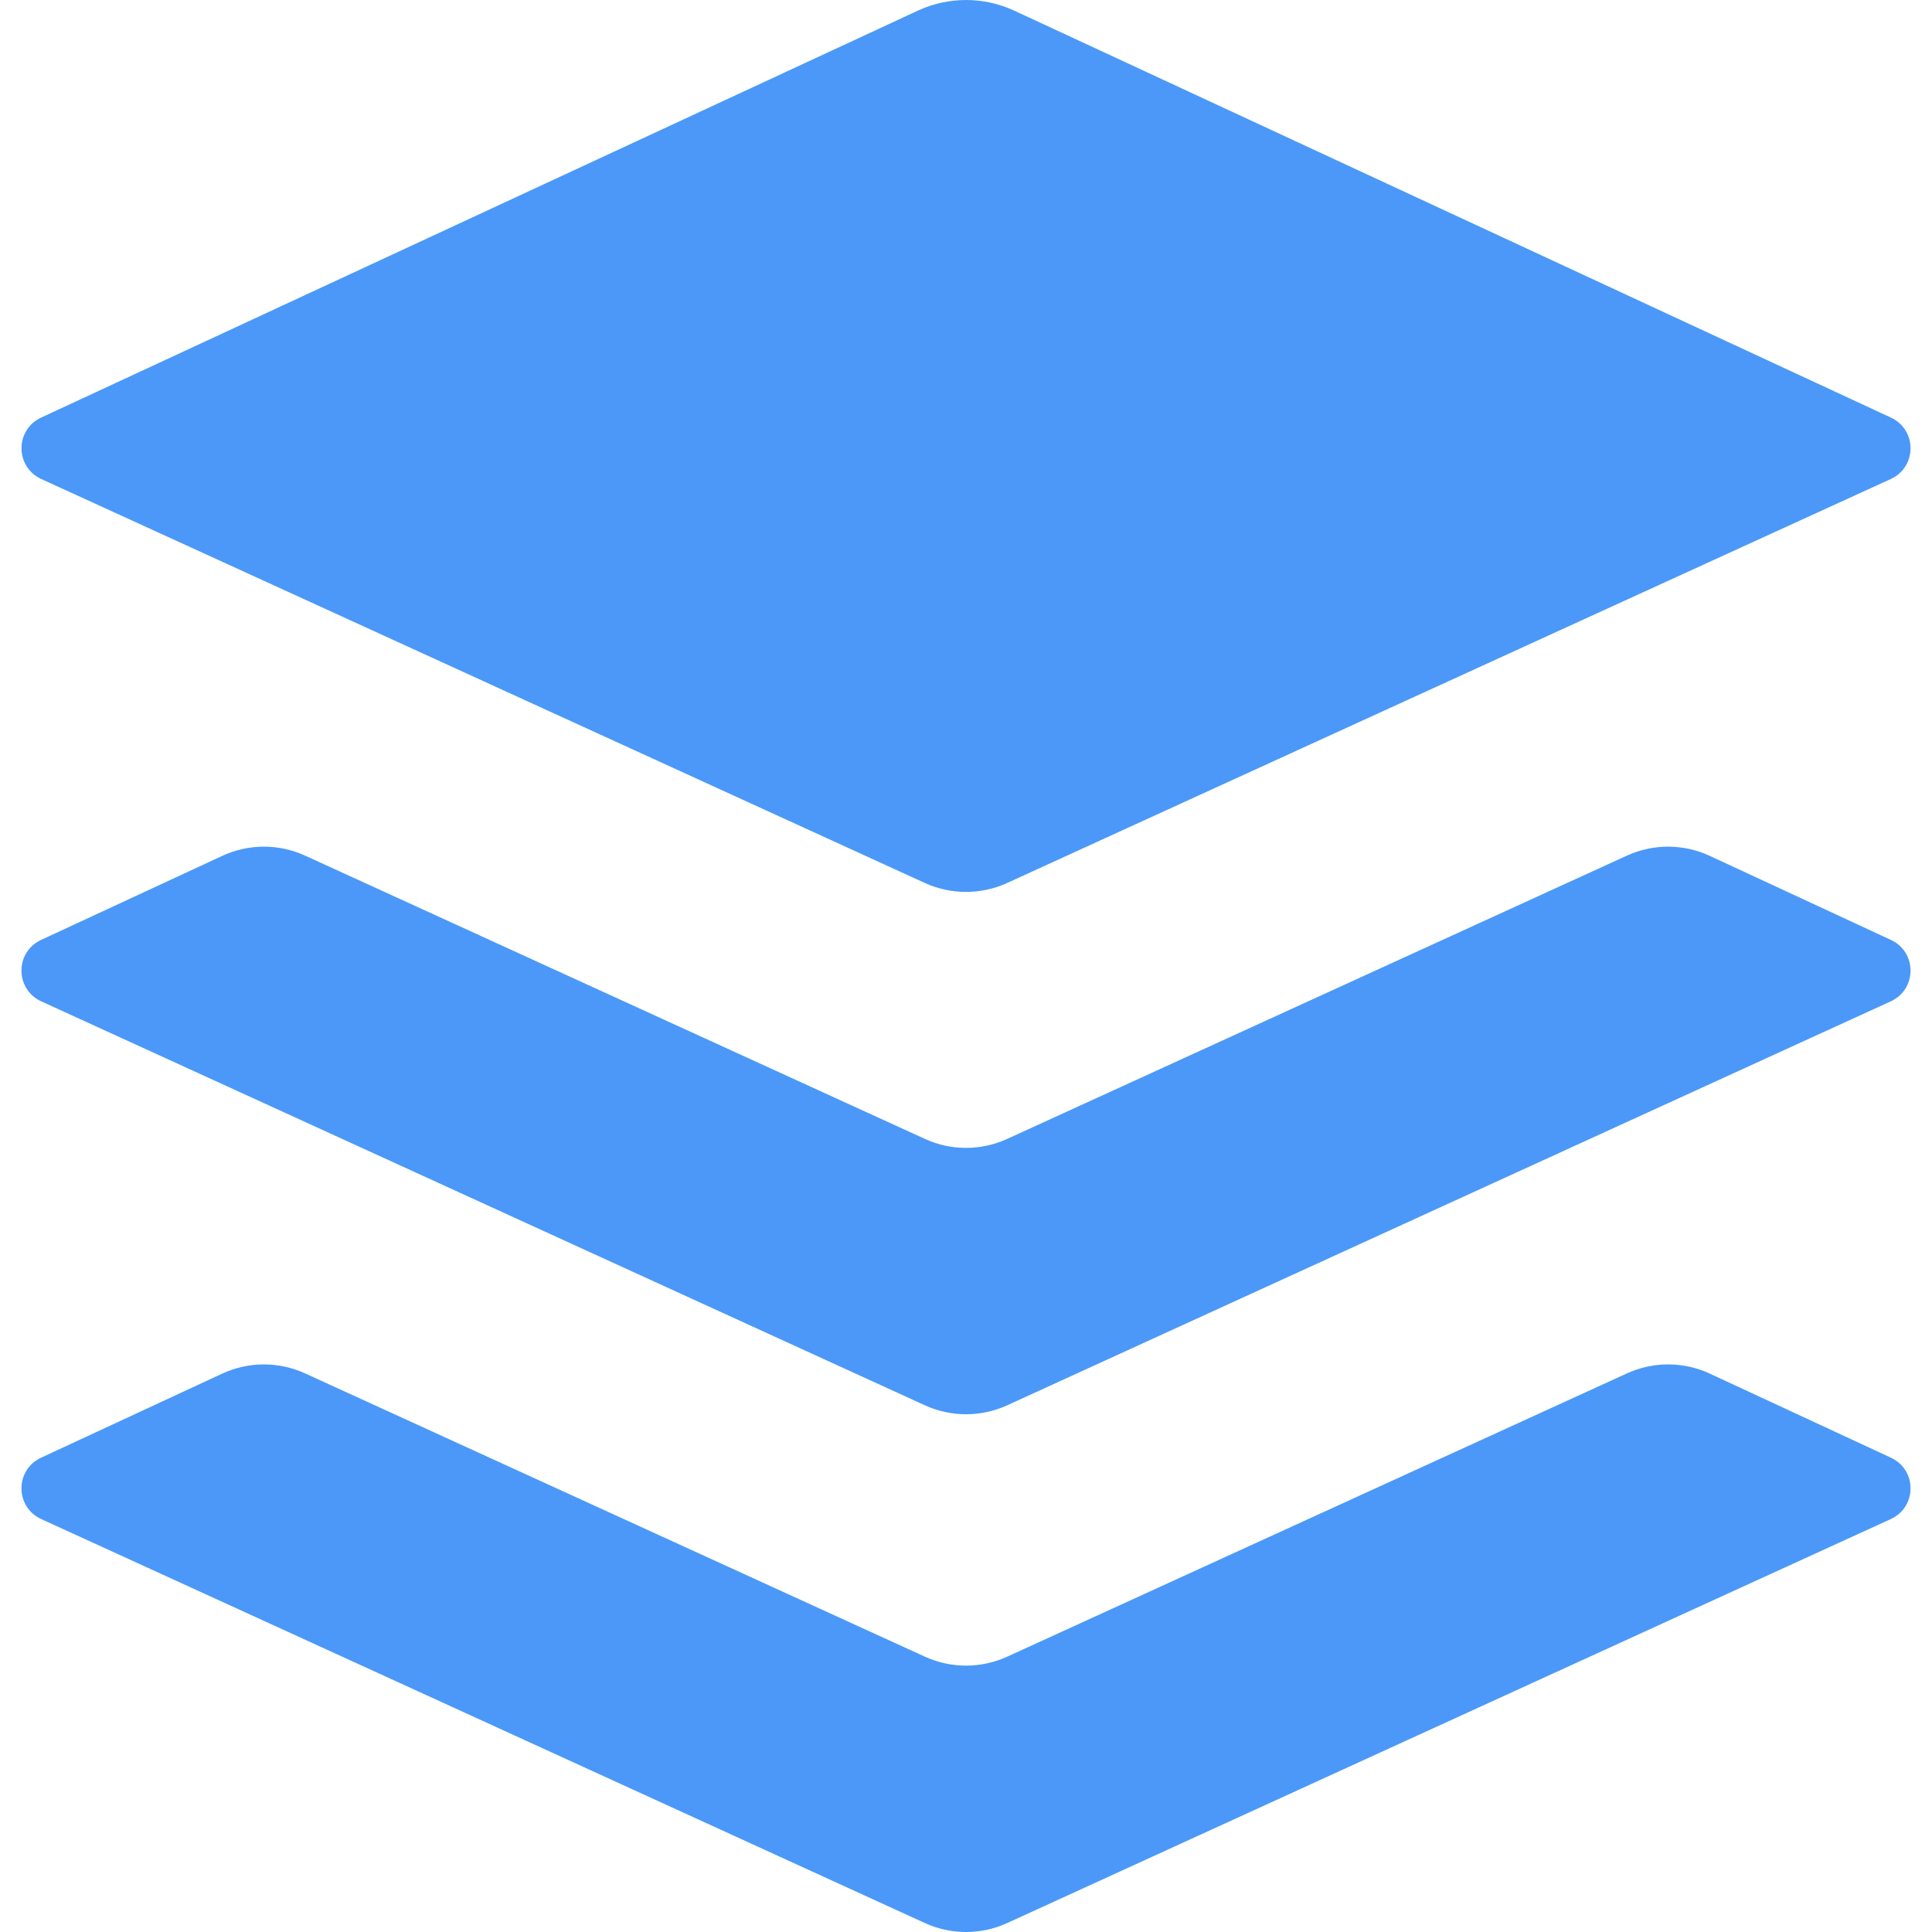
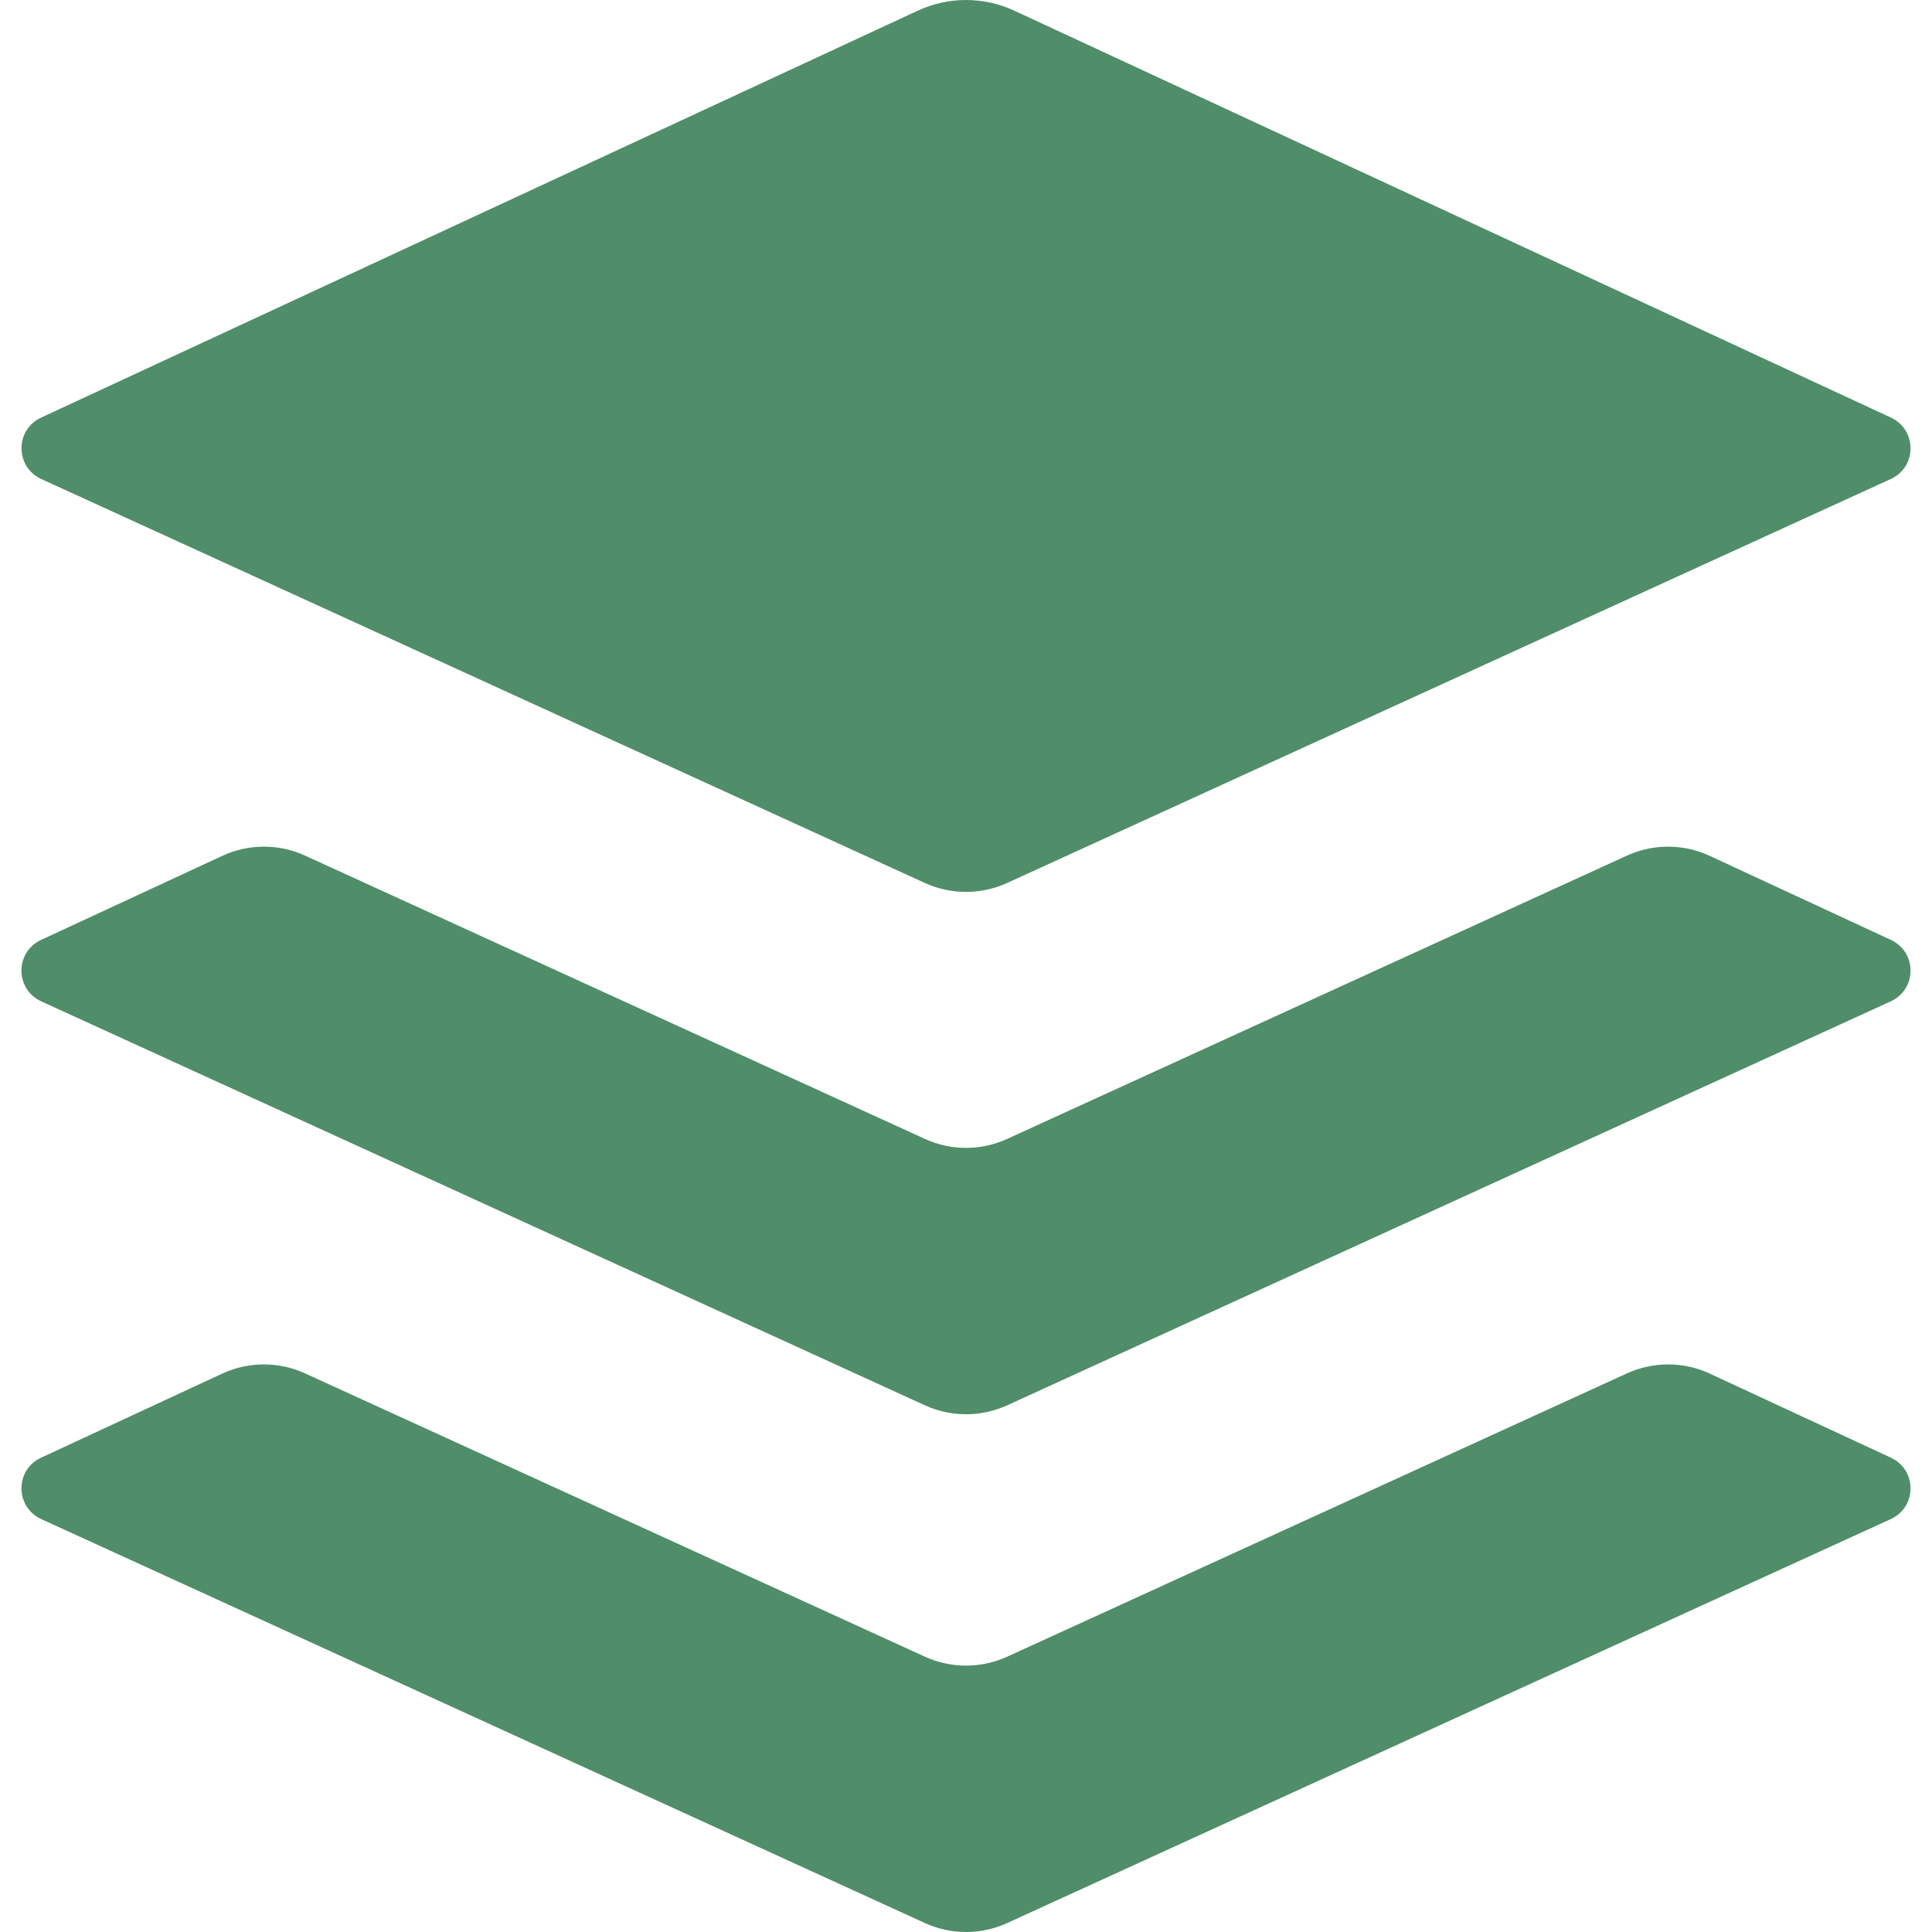
<svg xmlns="http://www.w3.org/2000/svg" width="800px" height="800px" viewBox="-0.5 0 45 45" version="1.1">
  <defs>

</defs>
  <g id="Icons" stroke="none" stroke-width="1" fill="none" fill-rule="evenodd">
-     <g id="Color-" transform="translate(-403, -462)" fill="#4B98F9">
+     <g id="Color-" transform="translate(-403, -462)" fill="#508D69">
      <path d="M446.542,483.892 L442.324,481.935 C441.713,481.651 441.006,481.649 440.394,481.929 L425.96,488.527 C425.351,488.806 424.65,488.806 424.042,488.527 L409.606,481.929 C408.994,481.649 408.287,481.651 407.676,481.935 L403.458,483.892 C402.845,484.176 402.848,485.043 403.462,485.324 L424.042,494.732 C424.65,495.01 425.351,495.01 425.96,494.732 L446.538,485.324 C447.152,485.043 447.155,484.176 446.542,483.892 L446.542,483.892 Z M446.542,495.952 L442.324,493.994 C441.713,493.71 441.006,493.709 440.394,493.989 L425.96,500.587 C425.351,500.865 424.65,500.865 424.042,500.587 L409.606,493.989 C408.994,493.709 408.287,493.71 407.676,493.994 L403.458,495.952 C402.845,496.236 402.848,497.102 403.462,497.383 L424.042,506.791 C424.65,507.07 425.351,507.07 425.96,506.791 L446.538,497.383 C447.152,497.102 447.155,496.236 446.542,495.952 L446.542,495.952 Z M423.88,462.247 L403.459,471.726 C402.846,472.01 402.849,472.877 403.463,473.158 L424.041,482.566 C424.65,482.844 425.35,482.844 425.959,482.566 L446.538,473.158 C447.153,472.877 447.154,472.01 446.542,471.726 L426.122,462.247 C425.411,461.918 424.59,461.918 423.88,462.247 L423.88,462.247 Z" id="Buffer">

</path>
    </g>
  </g>
</svg>
